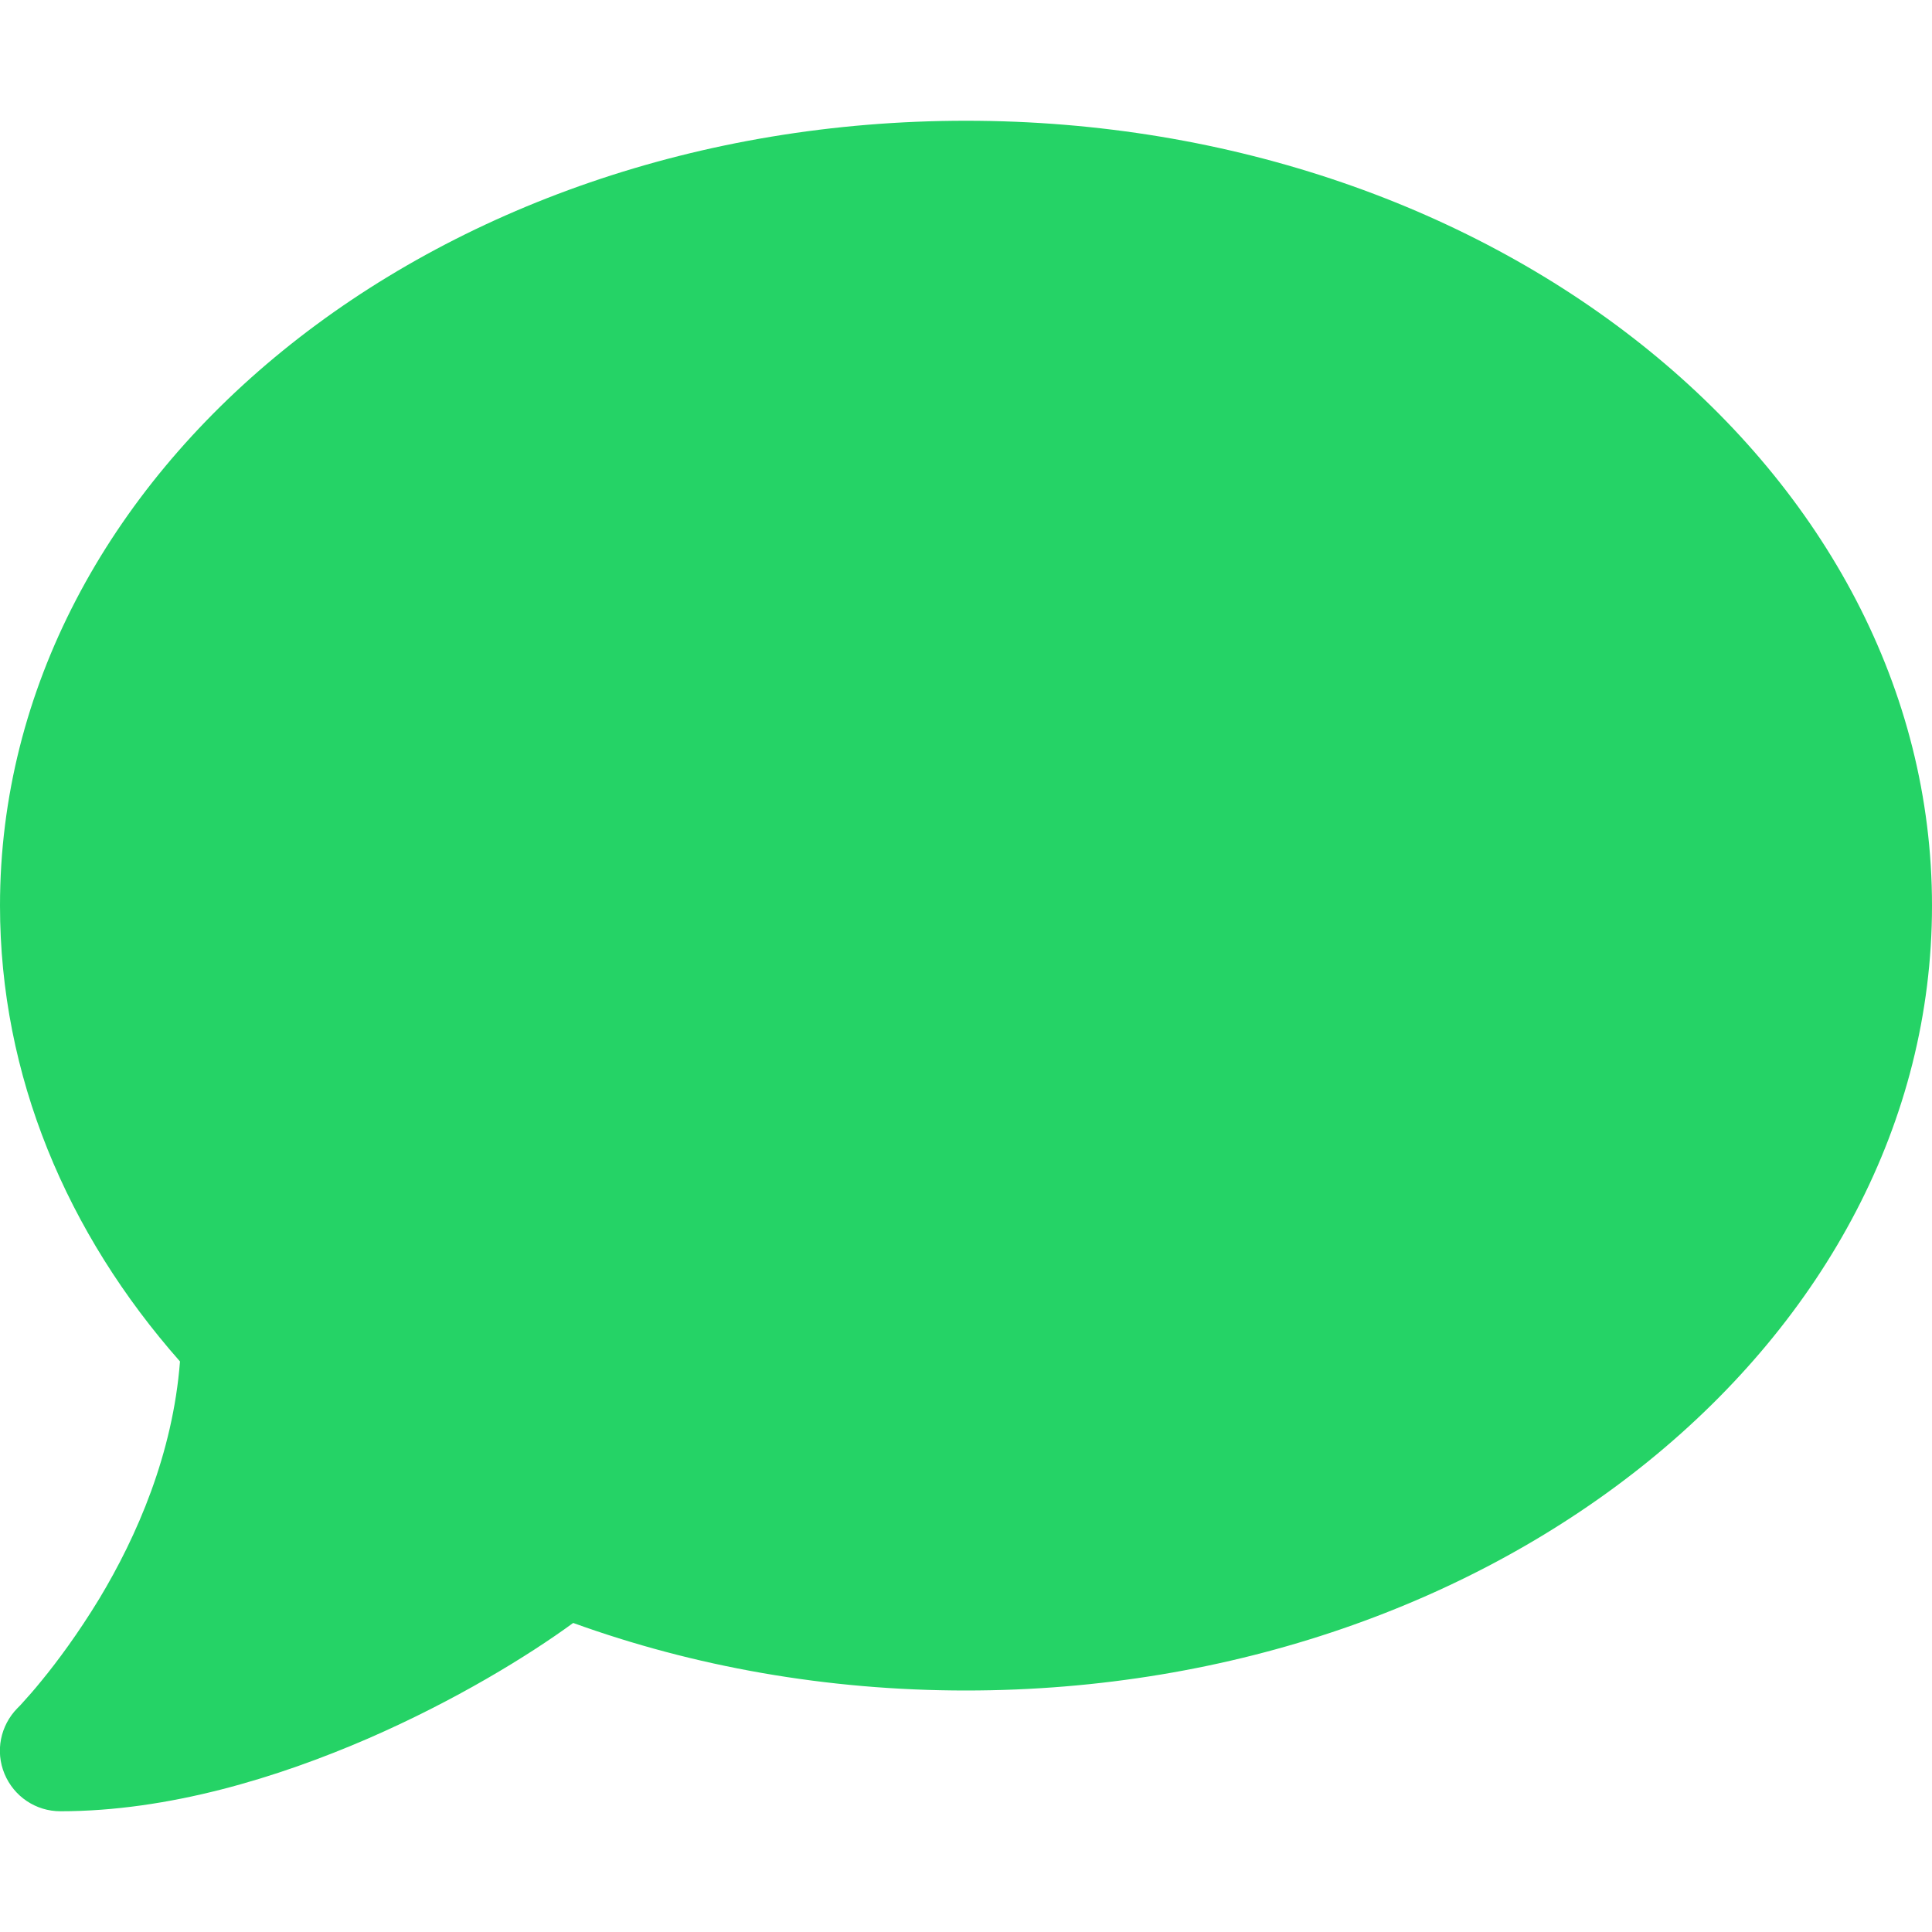
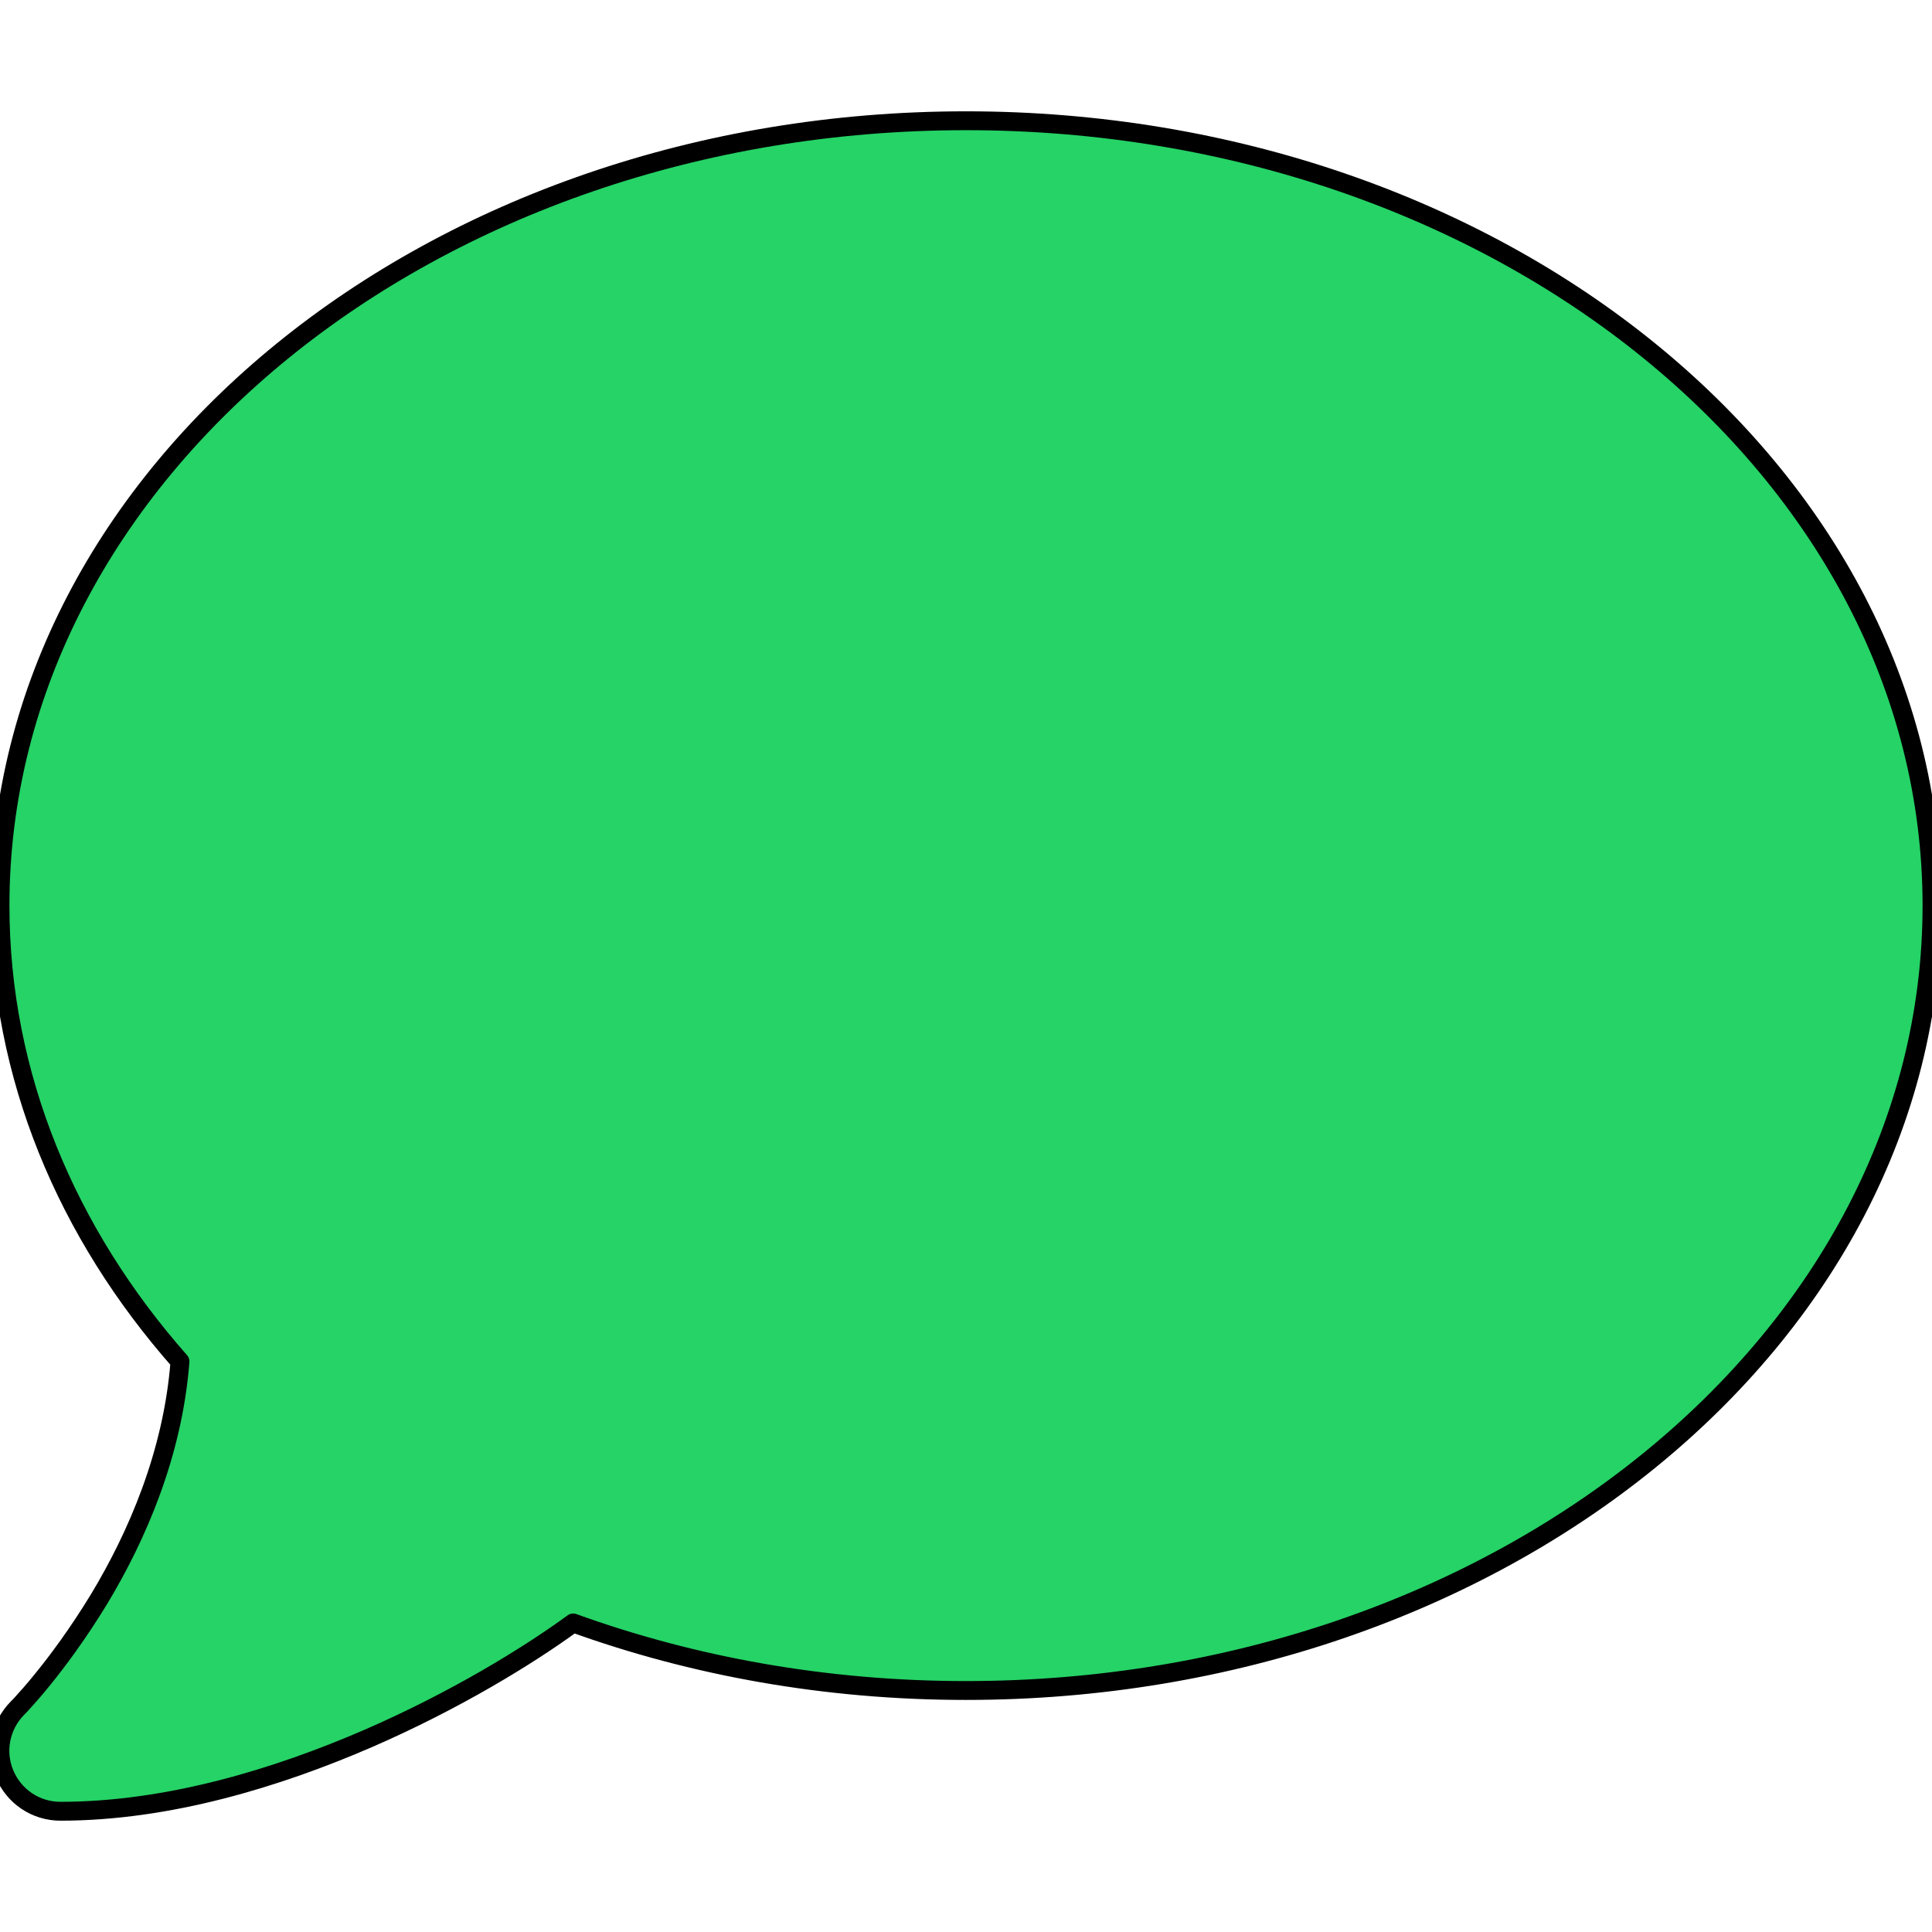
<svg xmlns="http://www.w3.org/2000/svg" viewBox="0 0 512 512">
-   <path fill="#25d366" d="M512 240c0 114.9-114.6 208-256 208c-37.1 0-72.3-6.4-104.1-17.9c-11.9 8.7-31.3 20.6-54.3 30.6C73.6 471.1 44.7 480 16 480c-6.5 0-12.3-3.9-14.8-9.9c-2.5-6-1.1-12.8 3.4-17.4c0 0 0 0 0 0s0 0 0 0s0 0 0 0c0 0 0 0 0 0l.3-.3c.3-.3 .7-.7 1.3-1.4c1.1-1.2 2.8-3.1 4.9-5.7c4.1-5 9.6-12.4 15.2-21.6c10-16.6 19.5-38.4 21.4-62.9C17.7 326.8 0 285.1 0 240C0 125.1 114.6 32 256 32s256 93.1 256 208z" />
+   <path fill="#25d366" stroke="#000000" stroke-width="5" stroke-linejoin="round" d="M512 240c0 114.9-114.6 208-256 208c-37.1 0-72.3-6.4-104.1-17.9        c-11.9 8.7-31.3 20.6-54.3 30.6C73.6 471.1 44.7 480 16 480c-6.5 0-12.3-3.9-14.8-9.9        c-2.5-6-1.1-12.8 3.4-17.4c0 0 0 0 0 0s0 0 0 0s0 0 0 0c0 0 0 0 0 0l.3-.3        c.3-.3 .7-.7 1.3-1.4c1.1-1.2 2.8-3.1 4.9-5.7c4.1-5 9.6-12.4 15.2-21.6        c10-16.6 19.5-38.4 21.4-62.9C17.7 326.8 0 285.1 0 240C0 125.1 114.6 32 256 32s256 93.1 256 208z" />
</svg>
